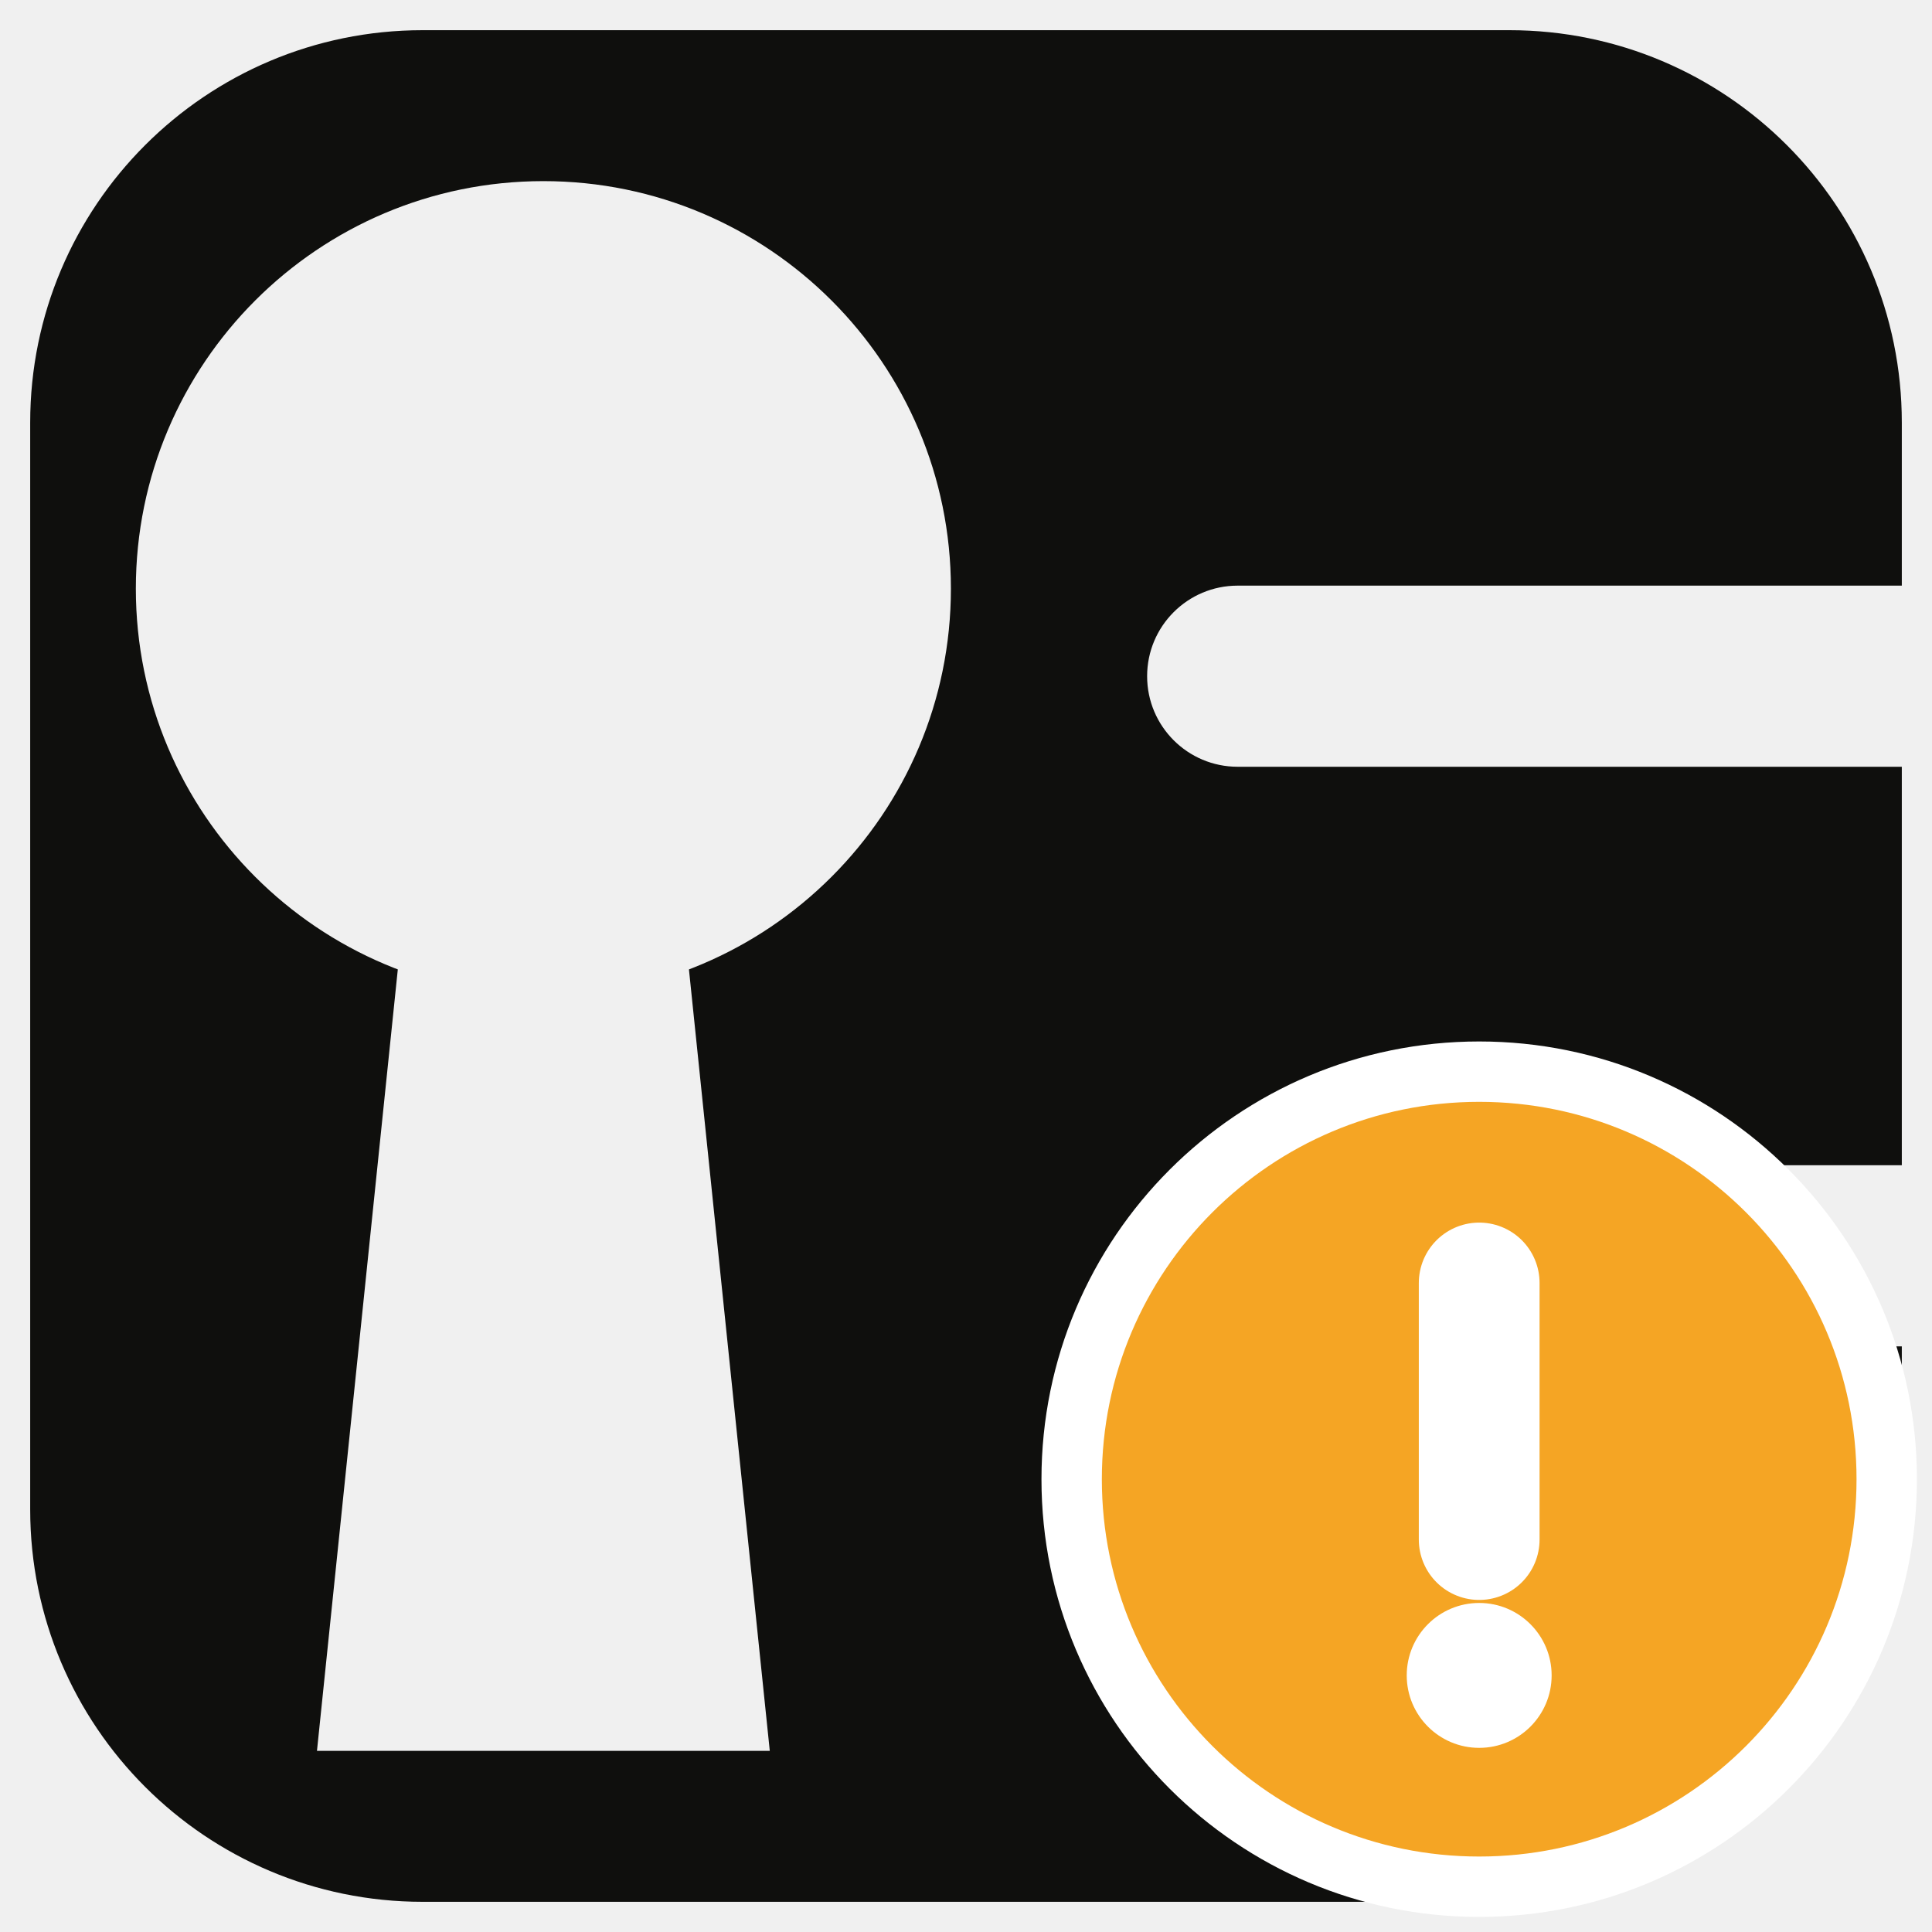
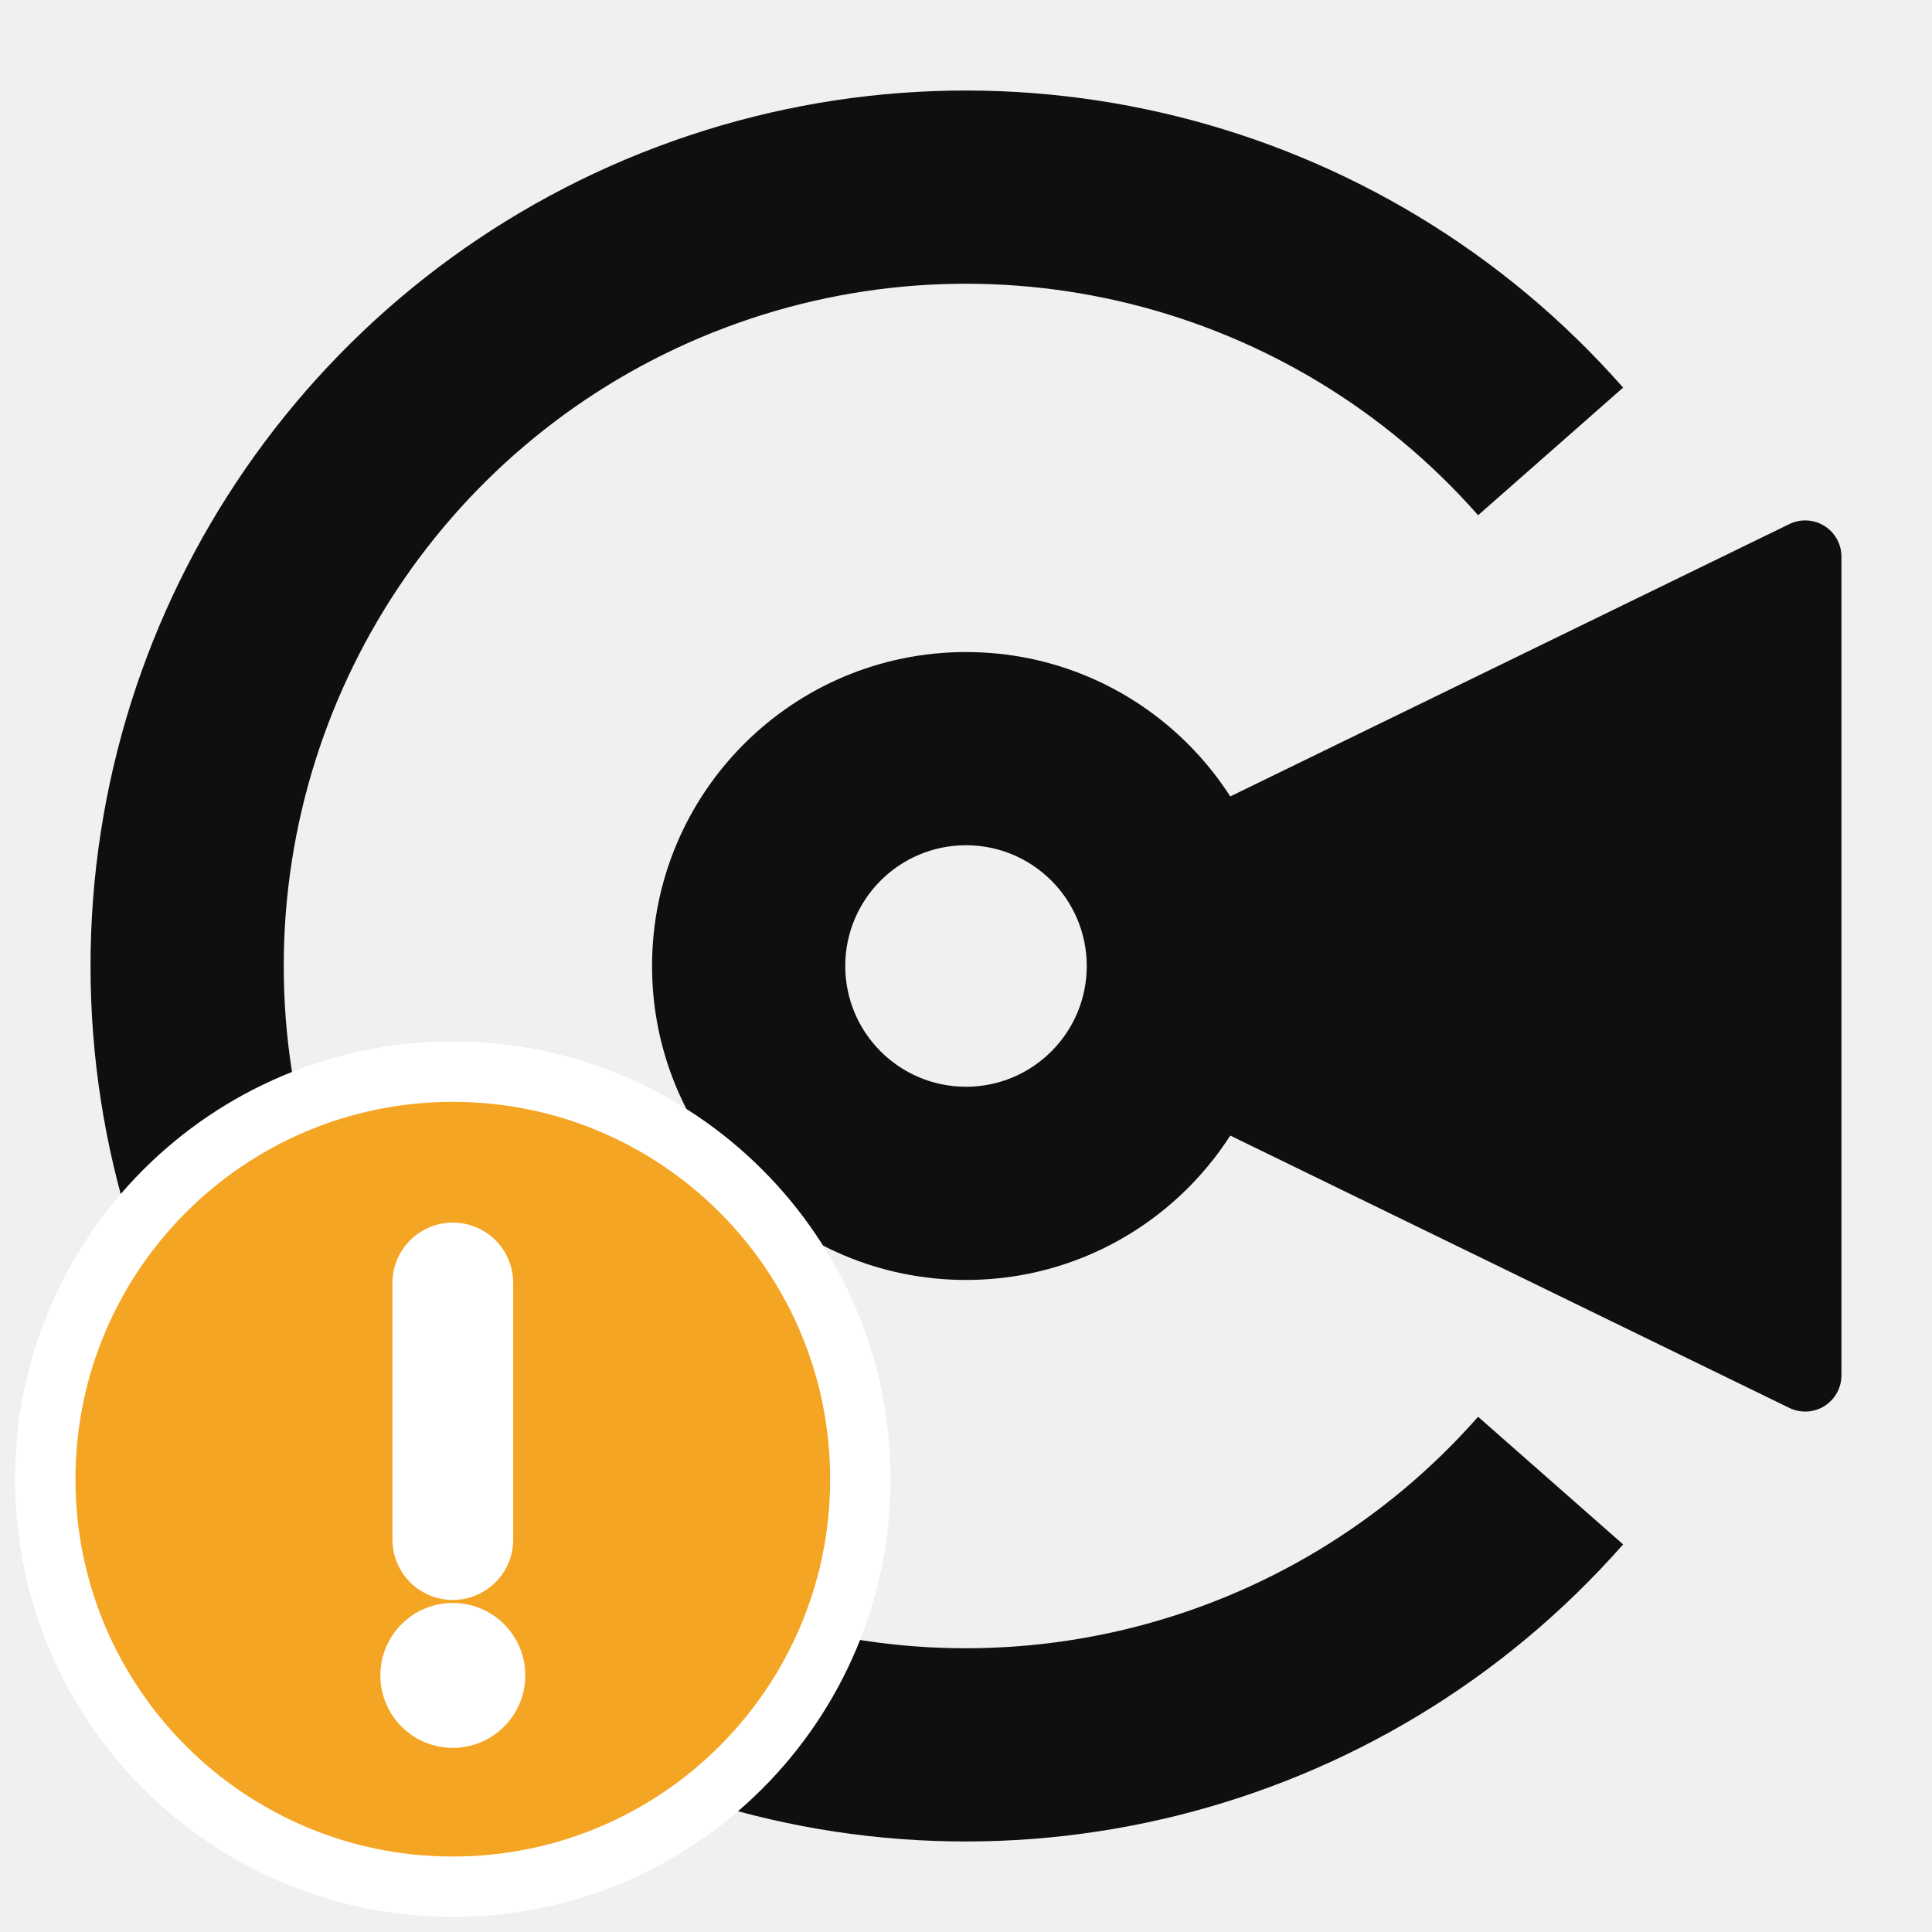
<svg xmlns="http://www.w3.org/2000/svg" width="64" height="64" viewBox="0 0 64 64">
-   <defs>
-     <mask id="cut">
-       <rect width="64" height="64" fill="black" />
-       <rect x="1" y="1" width="62" height="62" rx="13" fill="white" />
-       <circle cx="18" cy="19.5" r="13.5" fill="black" />
-       <path d="M13.5 29 L10.5 58 H25.5 L22.5 29 Z" fill="black" />
-       <rect x="38" y="19.4" width="28" height="6" rx="3" fill="black" />
-       <rect x="38" y="38.6" width="28" height="6" rx="3" fill="black" />
-     </mask>
-   </defs>
-   <rect width="64" height="64" fill="#0f0f0d" mask="url(#cut)" />
-   <circle cx="49" cy="49" r="14.5" fill="#fff" />
-   <circle cx="49" cy="49" r="12.5" fill="#f5a524" />
-   <path d="M49 42.5 V51" stroke="#fff" stroke-width="4" stroke-linecap="round" />
-   <circle cx="49" cy="55.5" r="2.4" fill="#fff" />
+   <g fill="#0f0f0d" transform="scale(4)">
+     <path d="M13.442 3.21A7.25 7.25 0 1 0 13.442 12.79L12.241 11.733A5.65 5.65 0 1 1 12.241 4.267Z" />
+     <path d="M5.4 8A2.6 2.6 0 1 1 10.6 8A2.6 2.6 0 1 1 5.4 8ZM7 8A1 1 0 1 0 9 8A1 1 0 1 0 7 8Z" />
+     <path d="M9.769 6.8L14.819 4.34A0.3 0.3 0 0 1 15.25 4.61L15.25 11.39A0.3 0.3 0 0 1 14.819 11.66L9.769 9.2A0.3 0.3 0 0 1 9.6 8.93L9.6 7.07A0.3 0.3 0 0 1 9.769 6.8Z" />
+   </g>
+   <circle cx="15" cy="49" r="14.5" fill="#fff" />
+   <circle cx="15" cy="49" r="12.5" fill="#f5a524" />
+   <path d="M15 42.5 V51" stroke="#fff" stroke-width="4" stroke-linecap="round" />
+   <circle cx="15" cy="55.5" r="2.4" fill="#fff" />
</svg>
